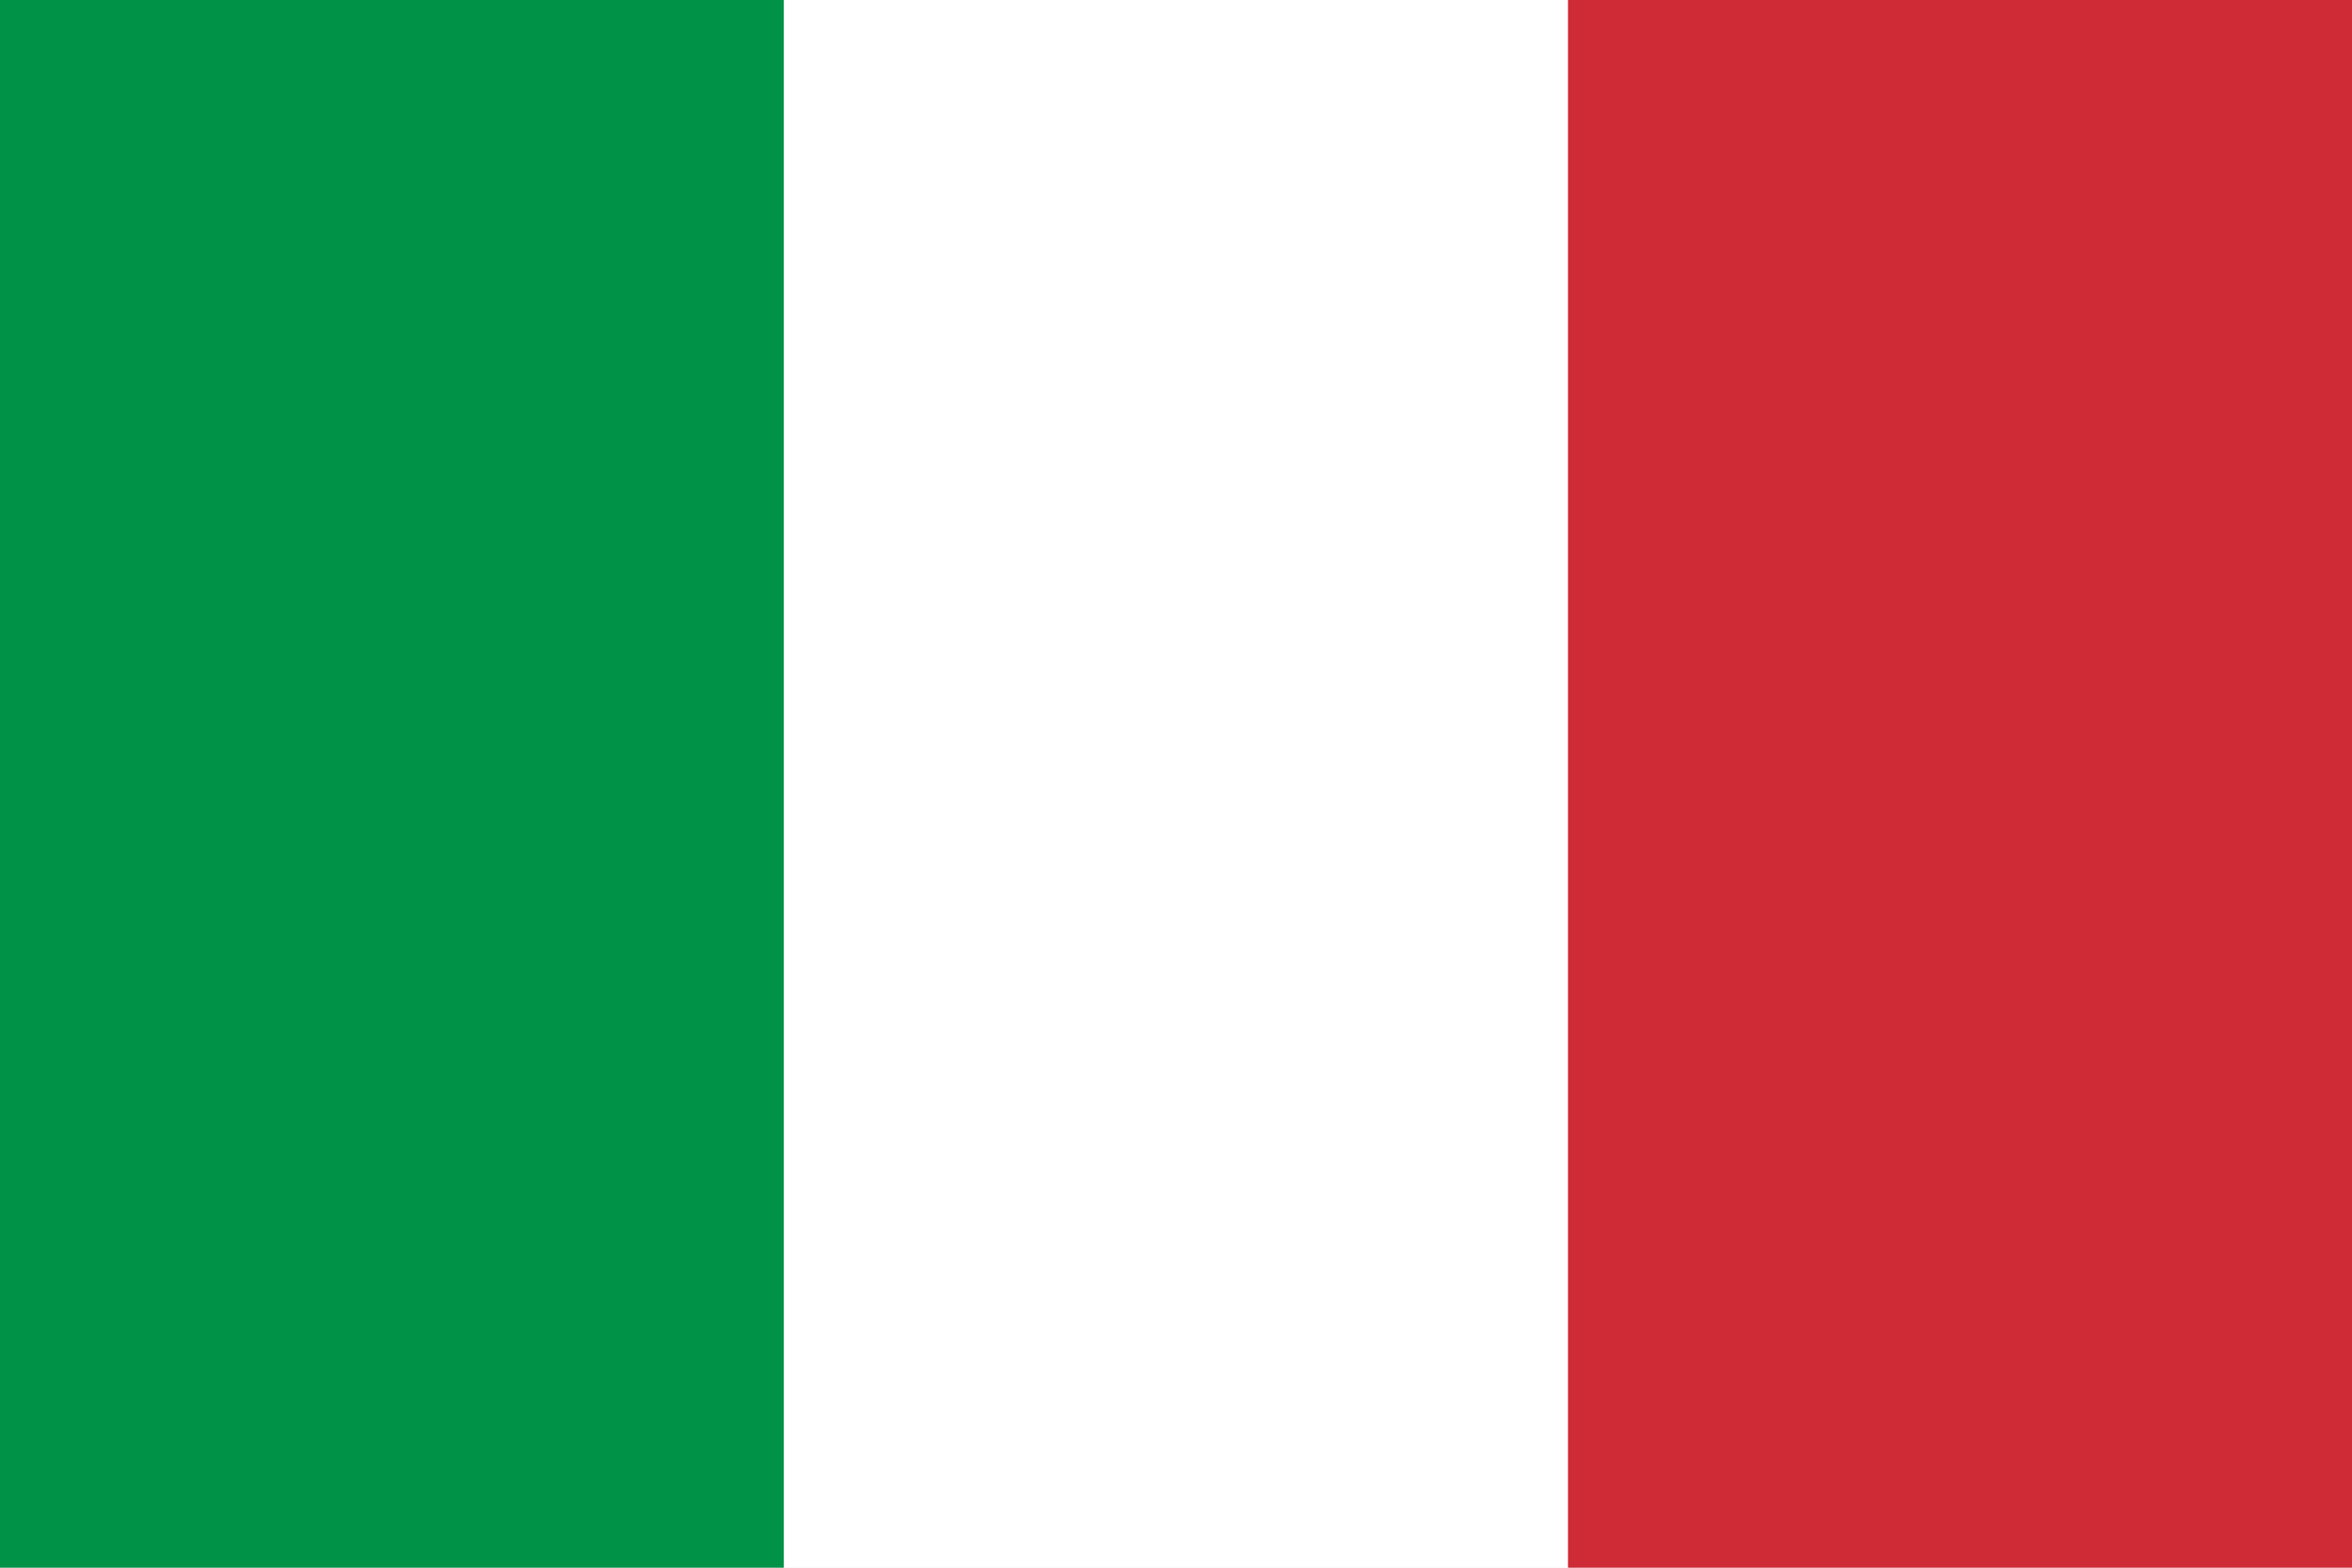
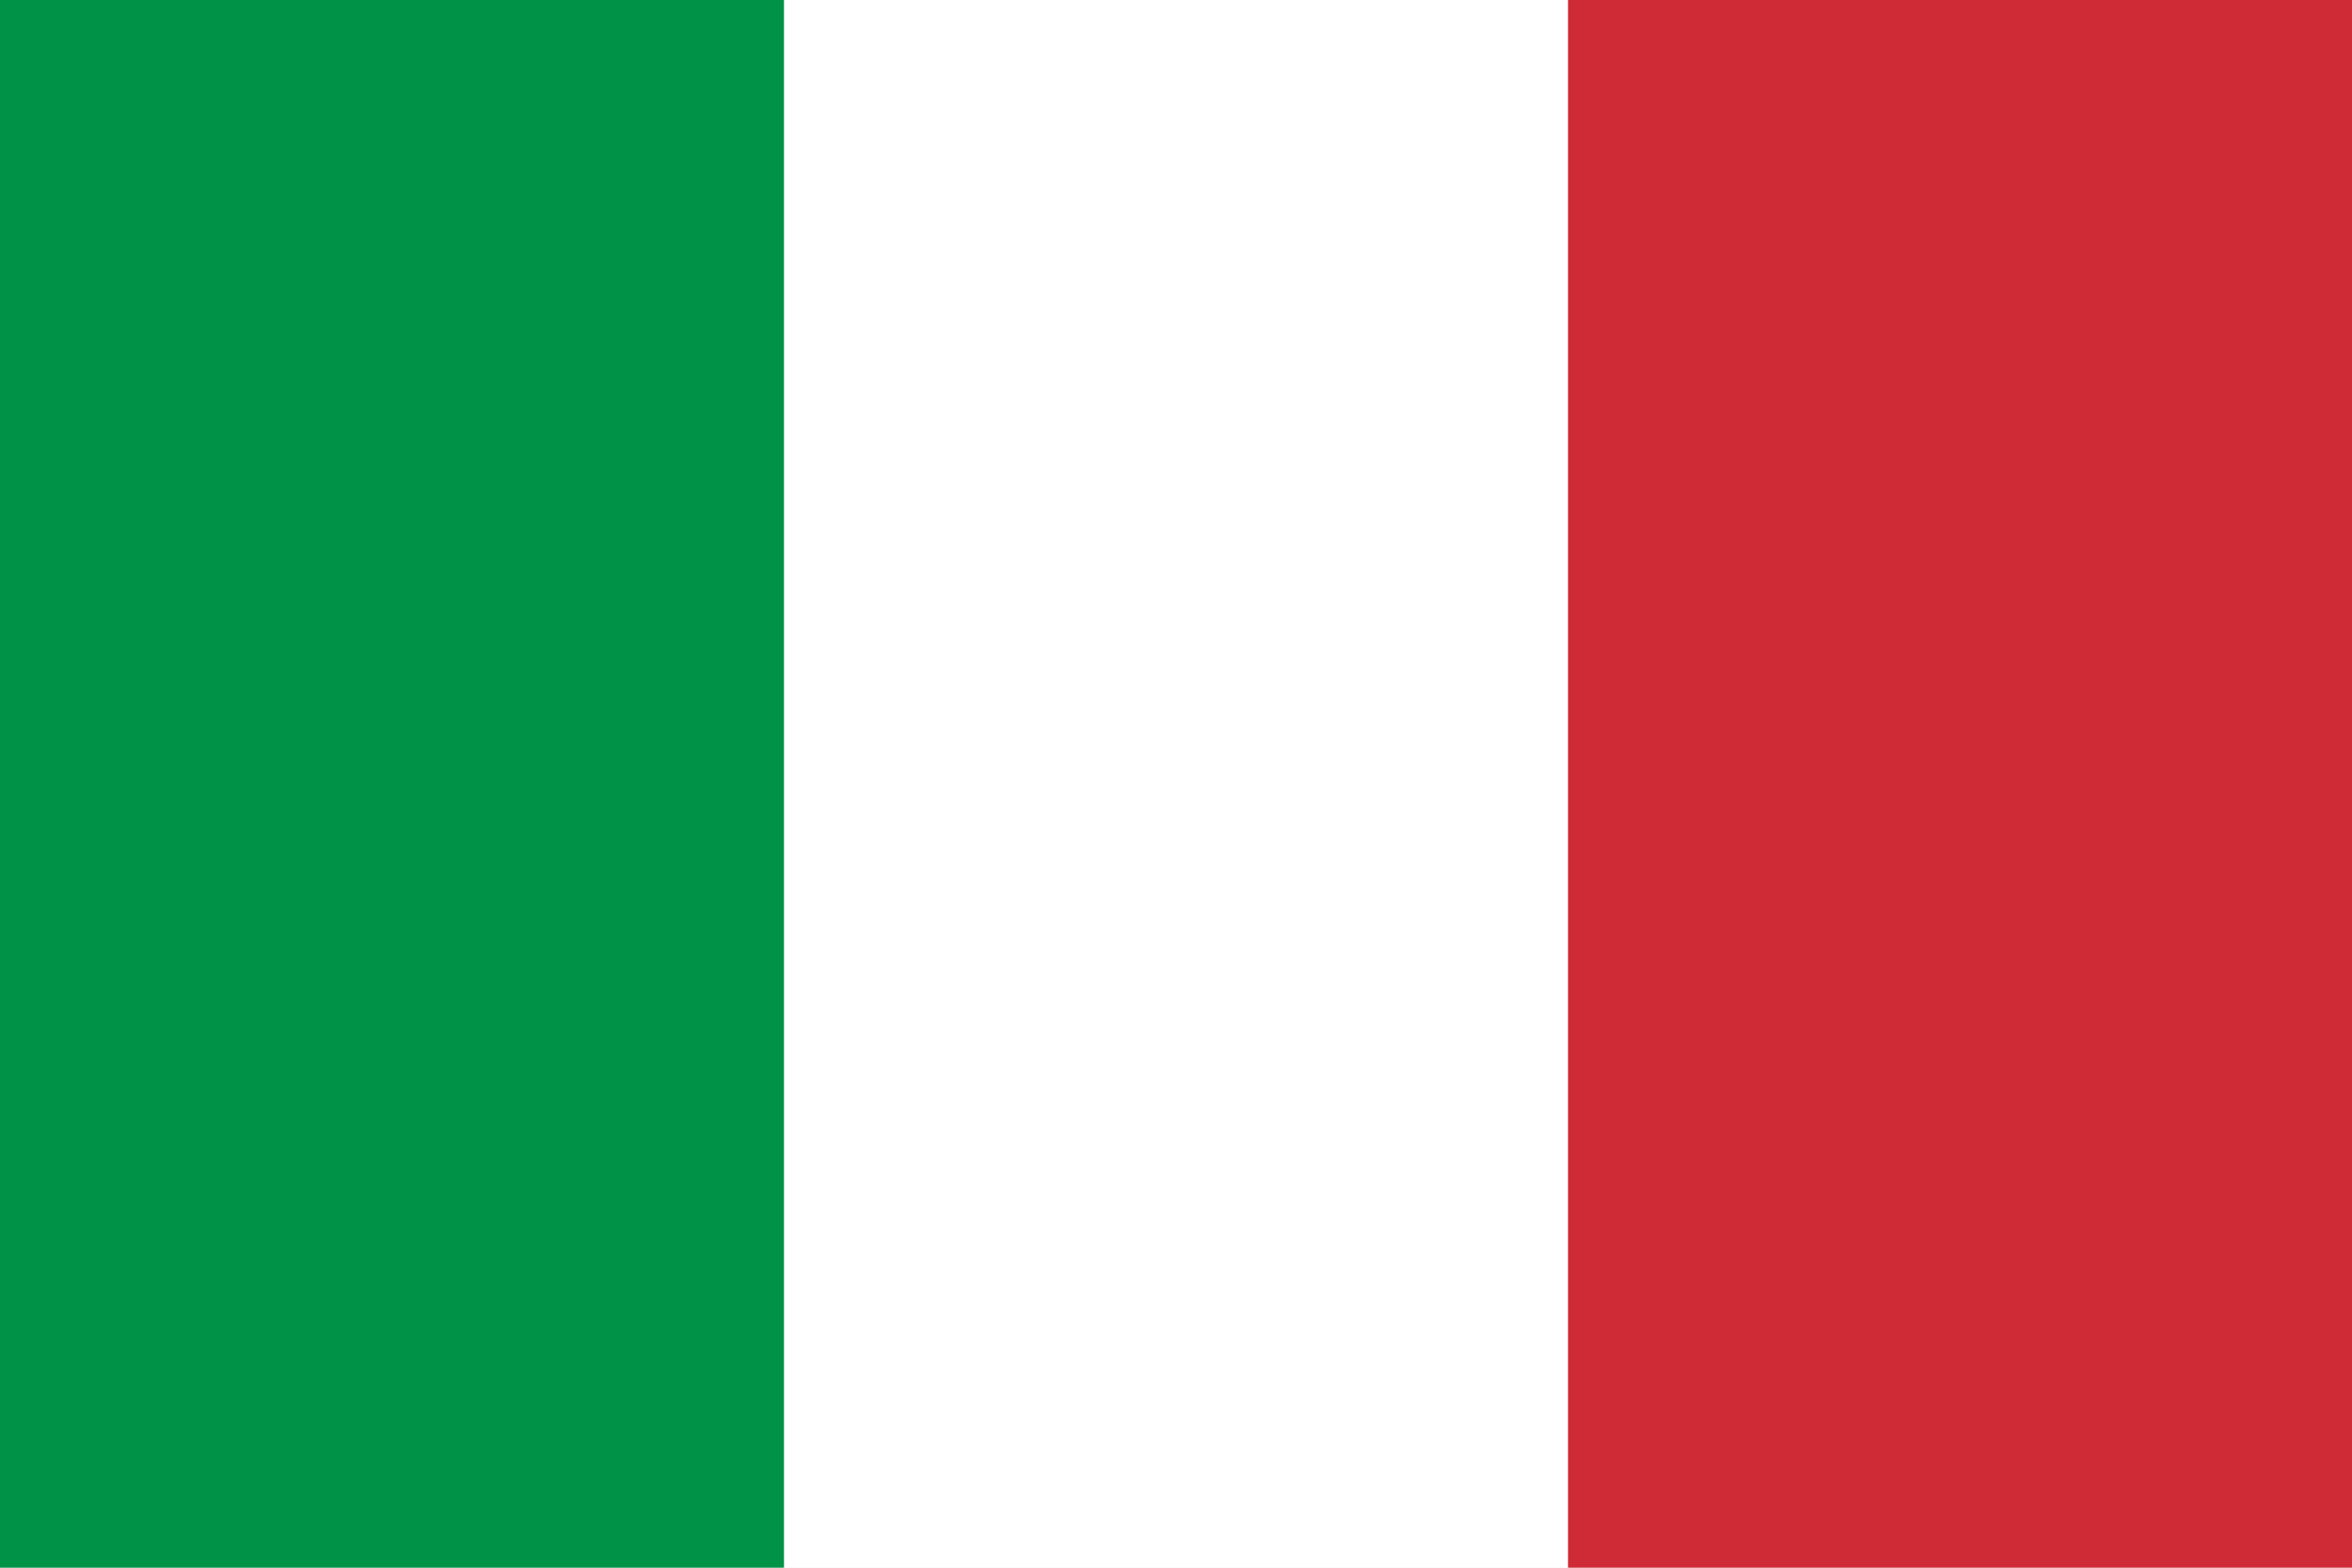
<svg xmlns="http://www.w3.org/2000/svg" viewBox="0 0 3 2">
-   <rect width="1" height="2" x="0" fill="#009246" />
-   <rect width="1" height="2" x="1" fill="#ffffff" />
+   <rect width="3" height="2" fill="#fff" />
+   <rect width="1" height="2" fill="#009246" />
  <rect width="1" height="2" x="2" fill="#ce2b37" />
</svg>
